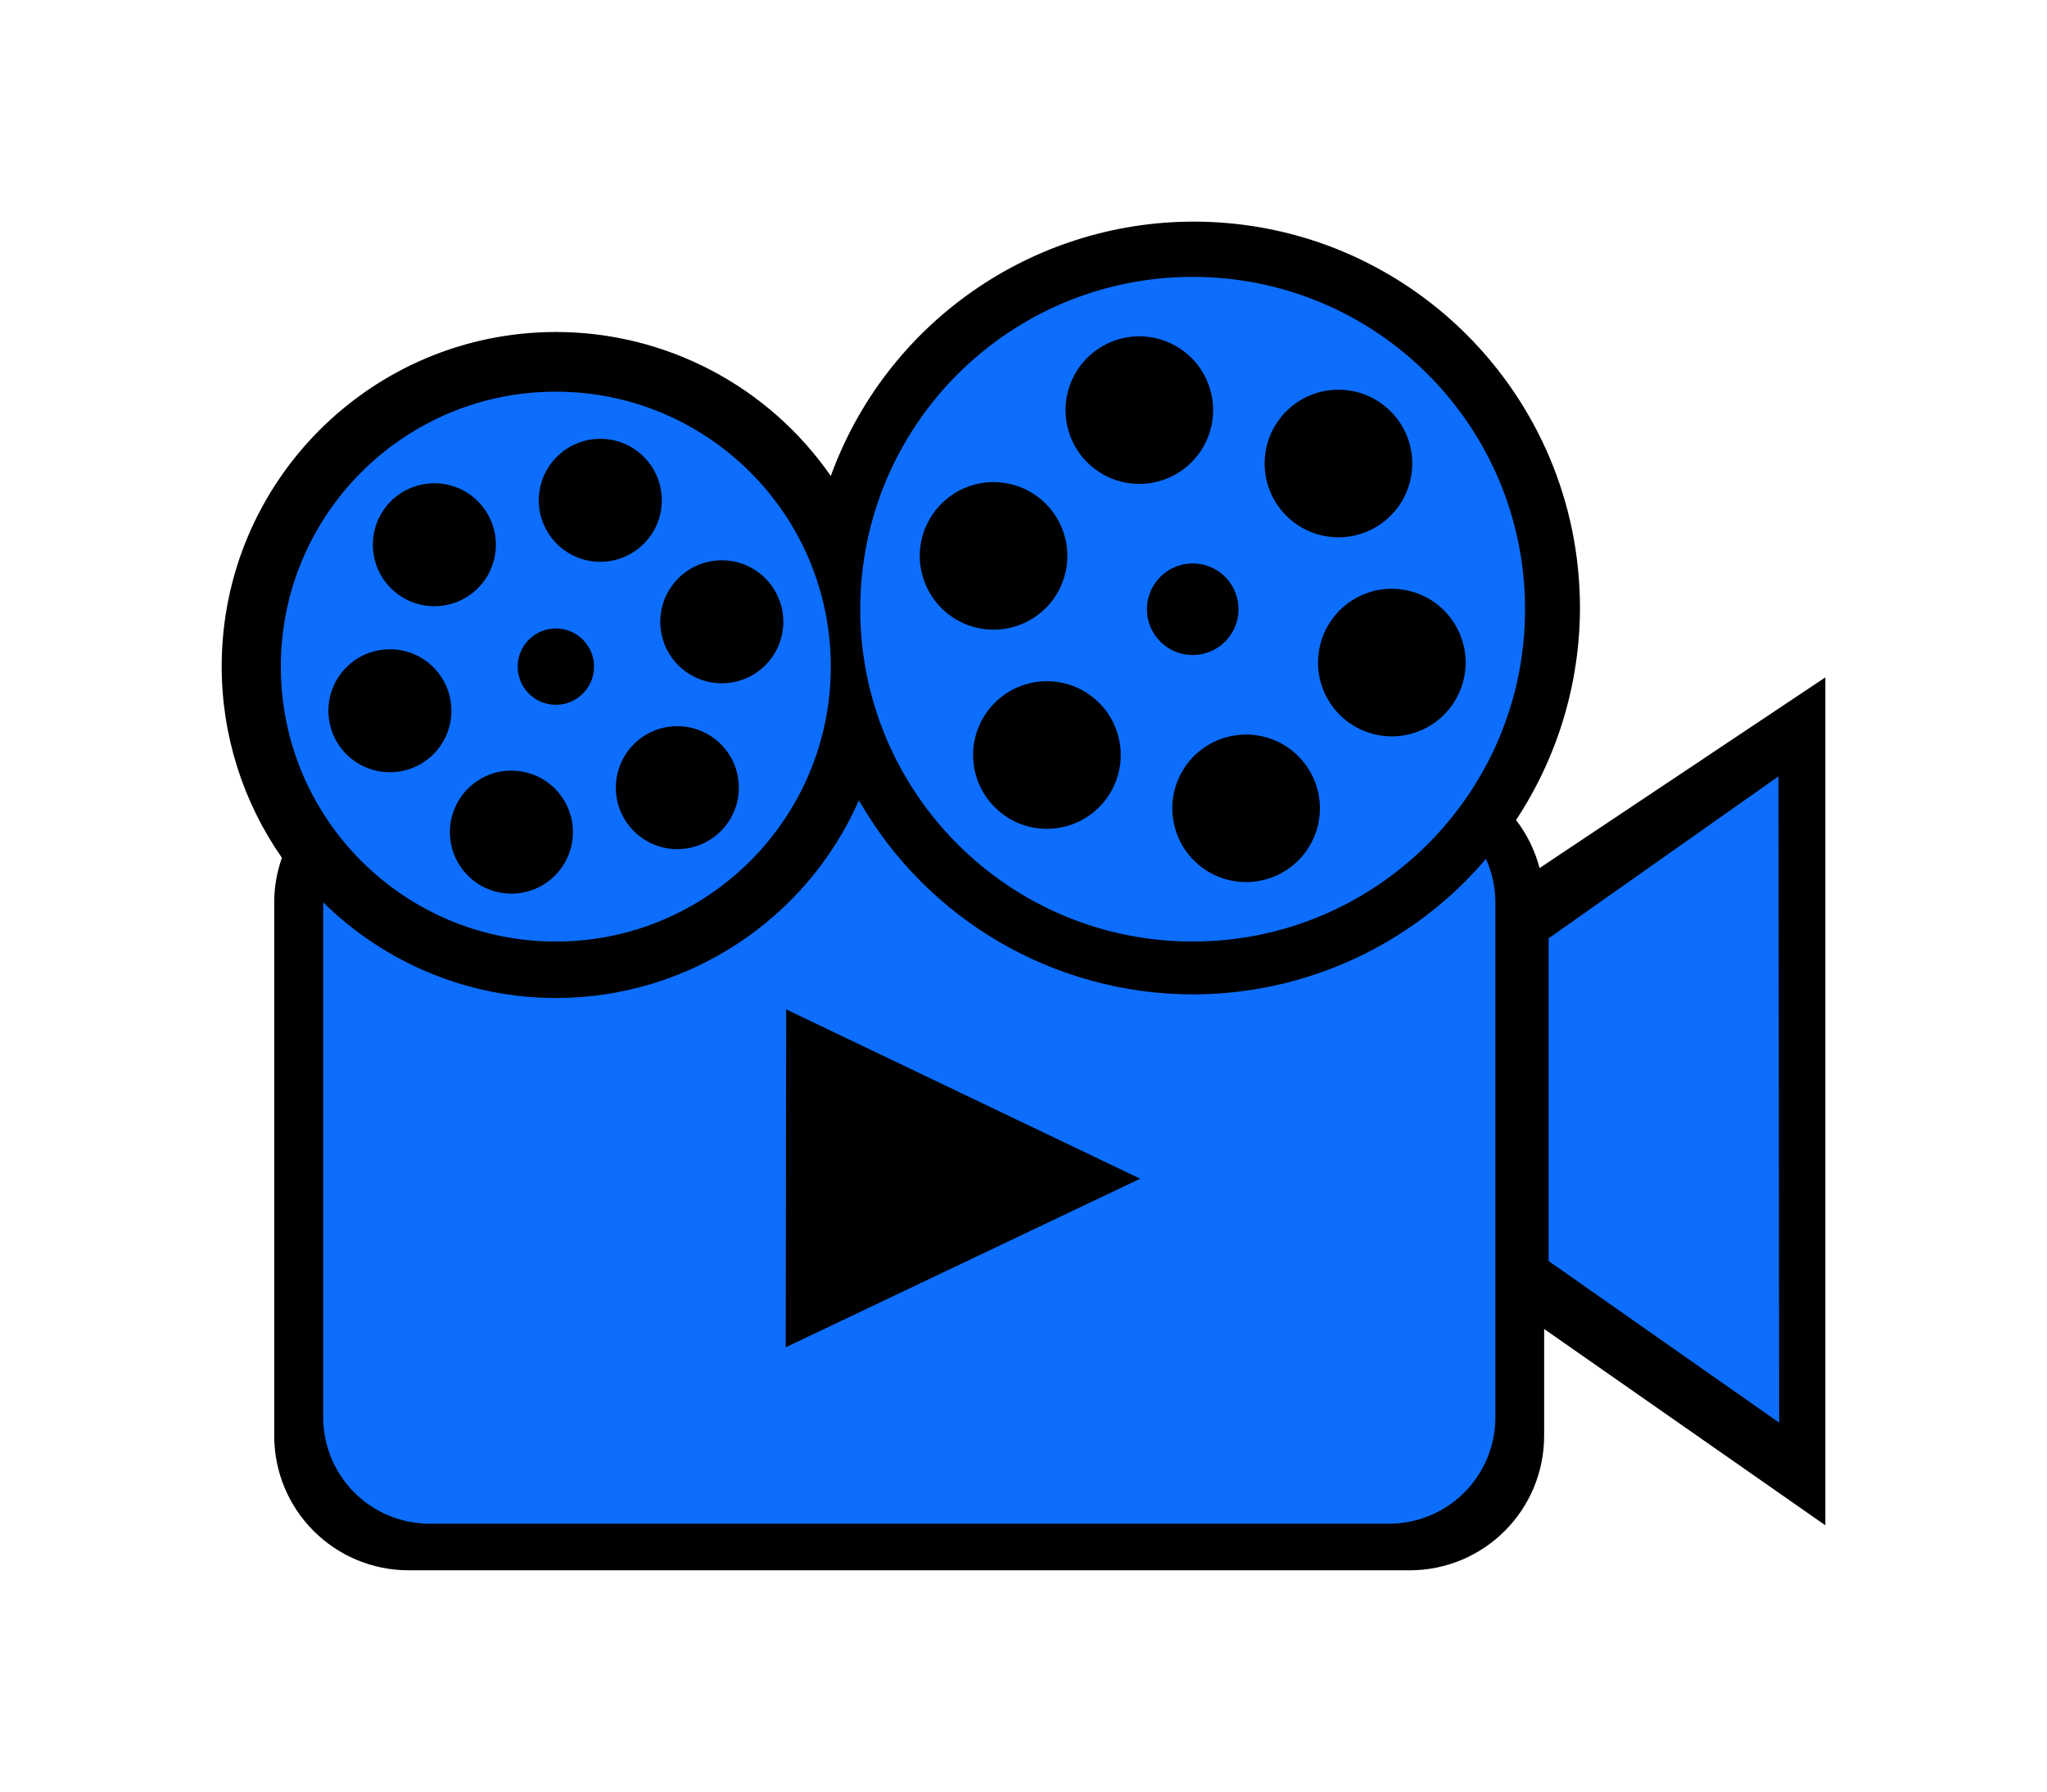
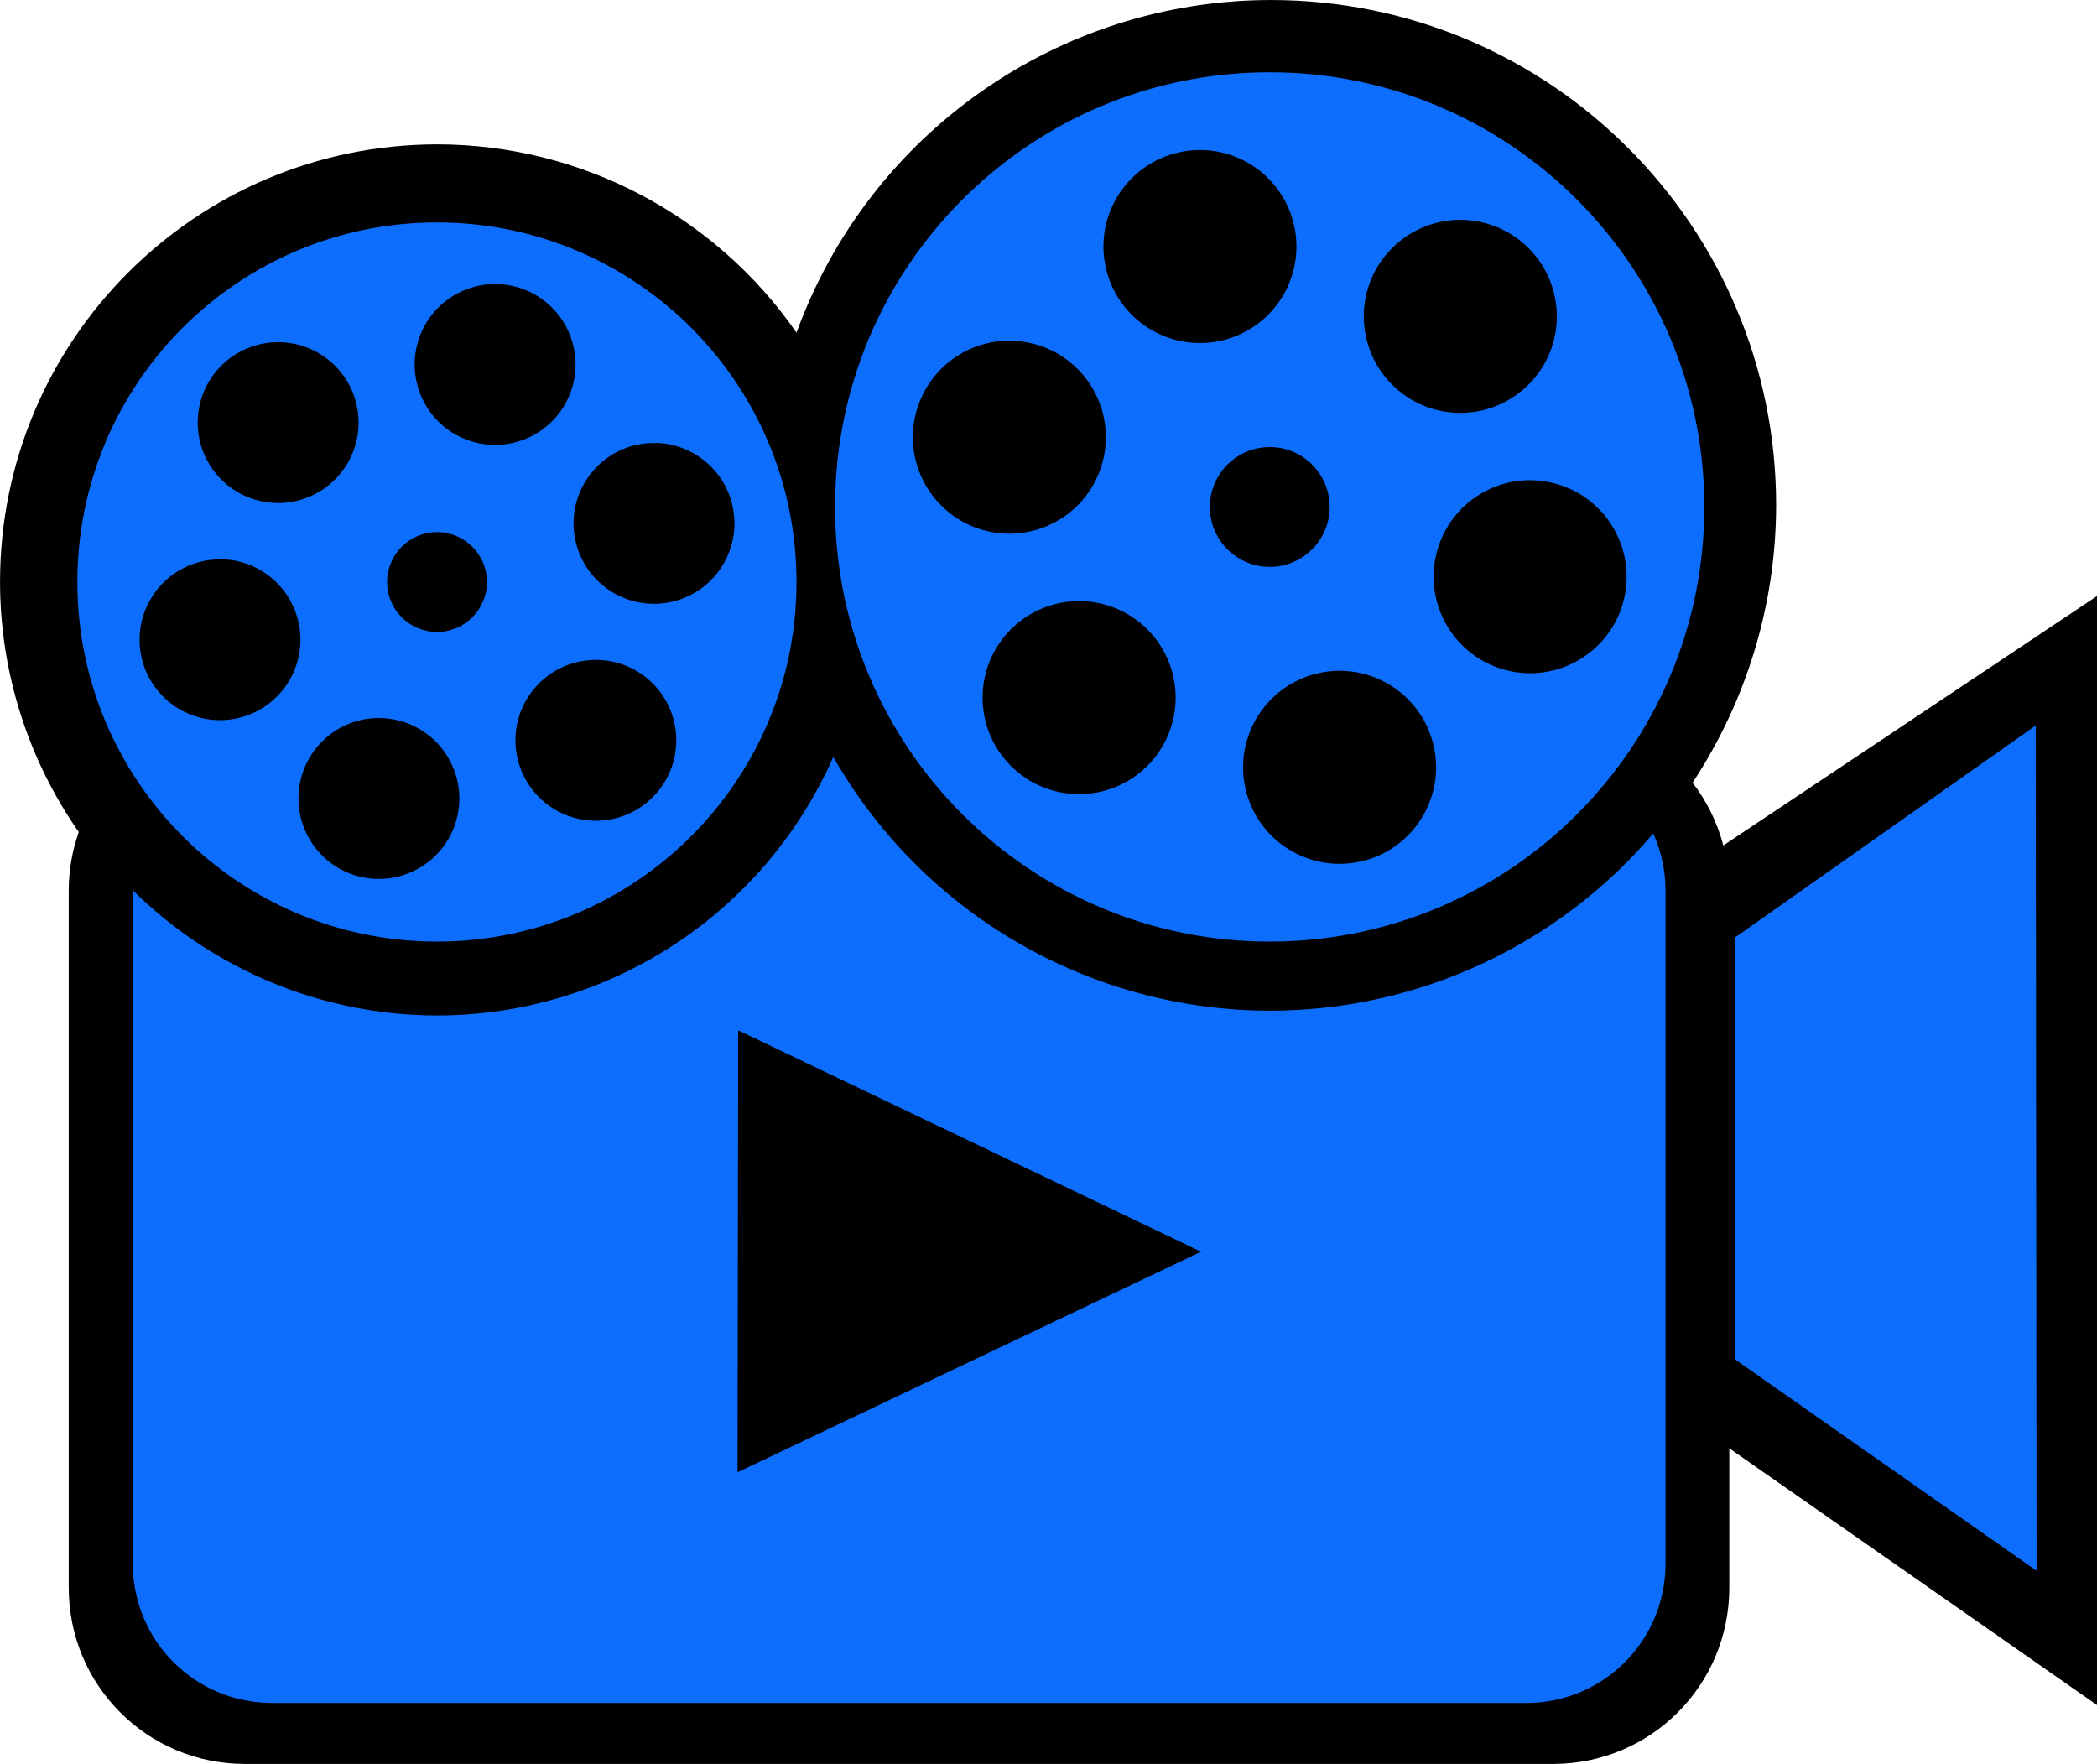
- <svg xmlns="http://www.w3.org/2000/svg" width="46.176mm" height="40.431mm" viewBox="0 0 46.176 40.431" version="1.1" id="svg8">
+ <svg xmlns="http://www.w3.org/2000/svg" width="36.176mm" height="30.431mm" viewBox="0 0 36.176 30.431" version="1.1" id="svg8">
  <defs id="defs2" />
-   <g id="layer1" transform="translate(-56.11428,-24.49584)" style="display:inline">
+   <g id="layer1" transform="translate(-61.11428,-29.49584)" style="display:inline">
    <path style="opacity:1;fill:#000000;fill-opacity:1;stroke:none;stroke-width:1;stroke-miterlimit:4;stroke-dasharray:none" d="m 83.039,29.496 c -3.663,0.003 -6.933,2.296 -8.184,5.739 -1.408,-2.032 -3.721,-3.245 -6.193,-3.249 -4.168,1.63e-4 -7.547,3.379 -7.547,7.547 3.2e-5,1.555 0.481,3.059 1.358,4.316 -0.11,0.315 -0.173,0.653 -0.173,1.007 v 12.029 c 0,1.685 1.356,3.041 3.041,3.041 h 22.565 c 1.685,0 3.041,-1.356 3.041,-3.041 V 54.481 L 97.29,58.91 V 39.779 l -6.446,4.302 c -0.105,-0.399 -0.287,-0.766 -0.531,-1.083 0.933,-1.414 1.439,-3.075 1.442,-4.785 0,-4.814 -3.903,-8.717 -8.717,-8.717 z" id="rect1748" />
    <path id="rect855" d="m 83.018,30.743 a 7.498,7.498 0 0 0 -7.498,7.498 7.498,7.498 0 0 0 7.498,7.498 7.498,7.498 0 0 0 7.498,-7.498 7.498,7.498 0 0 0 -7.498,-7.498 z m -1.14,1.342 a 1.665,1.665 0 0 1 1.545,1.233 1.665,1.665 0 0 1 -1.177,2.039 1.665,1.665 0 0 1 -2.039,-1.177 1.665,1.665 0 0 1 1.177,-2.039 1.665,1.665 0 0 1 0.495,-0.056 z m 4.453,1.203 a 1.665,1.665 0 0 1 1.153,0.488 1.665,1.665 0 0 1 0,2.355 1.665,1.665 0 0 1 -2.355,0 1.665,1.665 0 0 1 0,-2.355 1.665,1.665 0 0 1 1.202,-0.488 z m -17.679,0.045 a 6.203,6.203 0 0 0 -6.203,6.203 6.203,6.203 0 0 0 6.203,6.203 6.203,6.203 0 0 0 6.203,-6.203 6.203,6.203 0 0 0 -6.203,-6.203 z m 0.991,1.063 a 1.388,1.388 0 0 1 0.372,0.047 1.388,1.388 0 0 1 0.981,1.7 1.388,1.388 0 0 1 -1.7,0.981 1.388,1.388 0 0 1 -0.981,-1.7 1.388,1.388 0 0 1 1.328,-1.028 z m 8.869,0.977 a 1.665,1.665 0 0 1 0.446,0.057 1.665,1.665 0 0 1 1.177,2.039 1.665,1.665 0 0 1 -2.039,1.177 1.665,1.665 0 0 1 -1.177,-2.039 1.665,1.665 0 0 1 1.593,-1.234 z m -12.579,0.026 a 1.388,1.388 0 0 1 0.961,0.406 1.388,1.388 0 0 1 0,1.962 1.388,1.388 0 0 1 -1.963,0 1.388,1.388 0 0 1 0,-1.962 1.388,1.388 0 0 1 1.002,-0.406 z m 6.517,1.738 a 1.388,1.388 0 0 1 2.1e-4,0 1.388,1.388 0 0 1 1.287,1.028 1.388,1.388 0 0 1 -0.981,1.7 1.388,1.388 0 0 1 -1.7,-0.981 1.388,1.388 0 0 1 0.981,-1.7 1.388,1.388 0 0 1 0.412,-0.046 z m 10.609,0.071 a 1.034,1.034 0 0 1 0.959,0.766 1.034,1.034 0 0 1 -0.731,1.266 1.034,1.034 0 0 1 -1.266,-0.731 1.034,1.034 0 0 1 0.731,-1.266 1.034,1.034 0 0 1 0.307,-0.034 z m 4.437,0.572 a 1.665,1.665 0 0 1 0.446,0.057 1.665,1.665 0 0 1 1.177,2.039 1.665,1.665 0 0 1 -2.039,1.177 1.665,1.665 0 0 1 -1.177,-2.04 1.665,1.665 0 0 1 1.593,-1.234 z m -18.843,0.895 a 0.862,0.862 0 0 1 0.862,0.861 0.862,0.862 0 0 1 -0.862,0.862 0.862,0.862 0 0 1 -0.861,-0.862 0.862,0.862 0 0 1 0.861,-0.861 z m -3.691,0.469 a 1.388,1.388 0 0 1 1.288,1.028 1.388,1.388 0 0 1 -0.981,1.7 1.388,1.388 0 0 1 -1.7,-0.981 1.388,1.388 0 0 1 0.981,-1.699 1.388,1.388 0 0 1 0.412,-0.046 z m 14.793,0.721 a 1.665,1.665 0 0 1 1.153,0.488 1.665,1.665 0 0 1 0,2.355 1.665,1.665 0 0 1 -2.355,0 1.665,1.665 0 0 1 0,-2.355 1.665,1.665 0 0 1 1.202,-0.488 z m -8.341,1.015 a 1.388,1.388 0 0 1 0.961,0.406 1.388,1.388 0 0 1 0,1.962 1.388,1.388 0 0 1 -1.963,0 1.388,1.388 0 0 1 0,-1.962 1.388,1.388 0 0 1 1.002,-0.406 z m 12.873,0.189 a 1.665,1.665 0 0 1 1.545,1.233 1.665,1.665 0 0 1 -1.177,2.039 1.665,1.665 0 0 1 -2.039,-1.177 1.665,1.665 0 0 1 1.177,-2.039 1.665,1.665 0 0 1 0.494,-0.056 z m -16.649,0.814 a 1.388,1.388 0 0 1 0.372,0.047 1.388,1.388 0 0 1 0.981,1.7 1.388,1.388 0 0 1 -1.7,0.981 1.388,1.388 0 0 1 -0.981,-1.7 1.388,1.388 0 0 1 1.328,-1.029 z m 28.595,0.129 -5.185,3.655 v 7.281 l 5.2,3.646 z m -20.744,0.544 c -1.195,2.708 -3.875,4.456 -6.835,4.458 -1.965,-0.002 -3.85,-0.778 -5.248,-2.159 -1.7e-5,0.004 -2.1e-4,0.007 -2.1e-4,0.011 V 56.47 c 0,1.332 1.072,2.404 2.404,2.404 h 21.633 c 1.332,0 2.404,-1.072 2.404,-2.404 V 44.865 c 0,-0.353 -0.076,-0.688 -0.212,-0.99 -1.651,1.939 -4.068,3.056 -6.614,3.057 -3.113,-0.005 -5.986,-1.675 -7.531,-4.378 z m -1.64,4.714 7.985,3.82 -7.996,3.804 z" style="display:inline;opacity:1;fill:#0d6efd;fill-opacity:1;stroke:none;stroke-width:1;stroke-miterlimit:4;stroke-dasharray:none" />
  </g>
</svg>
